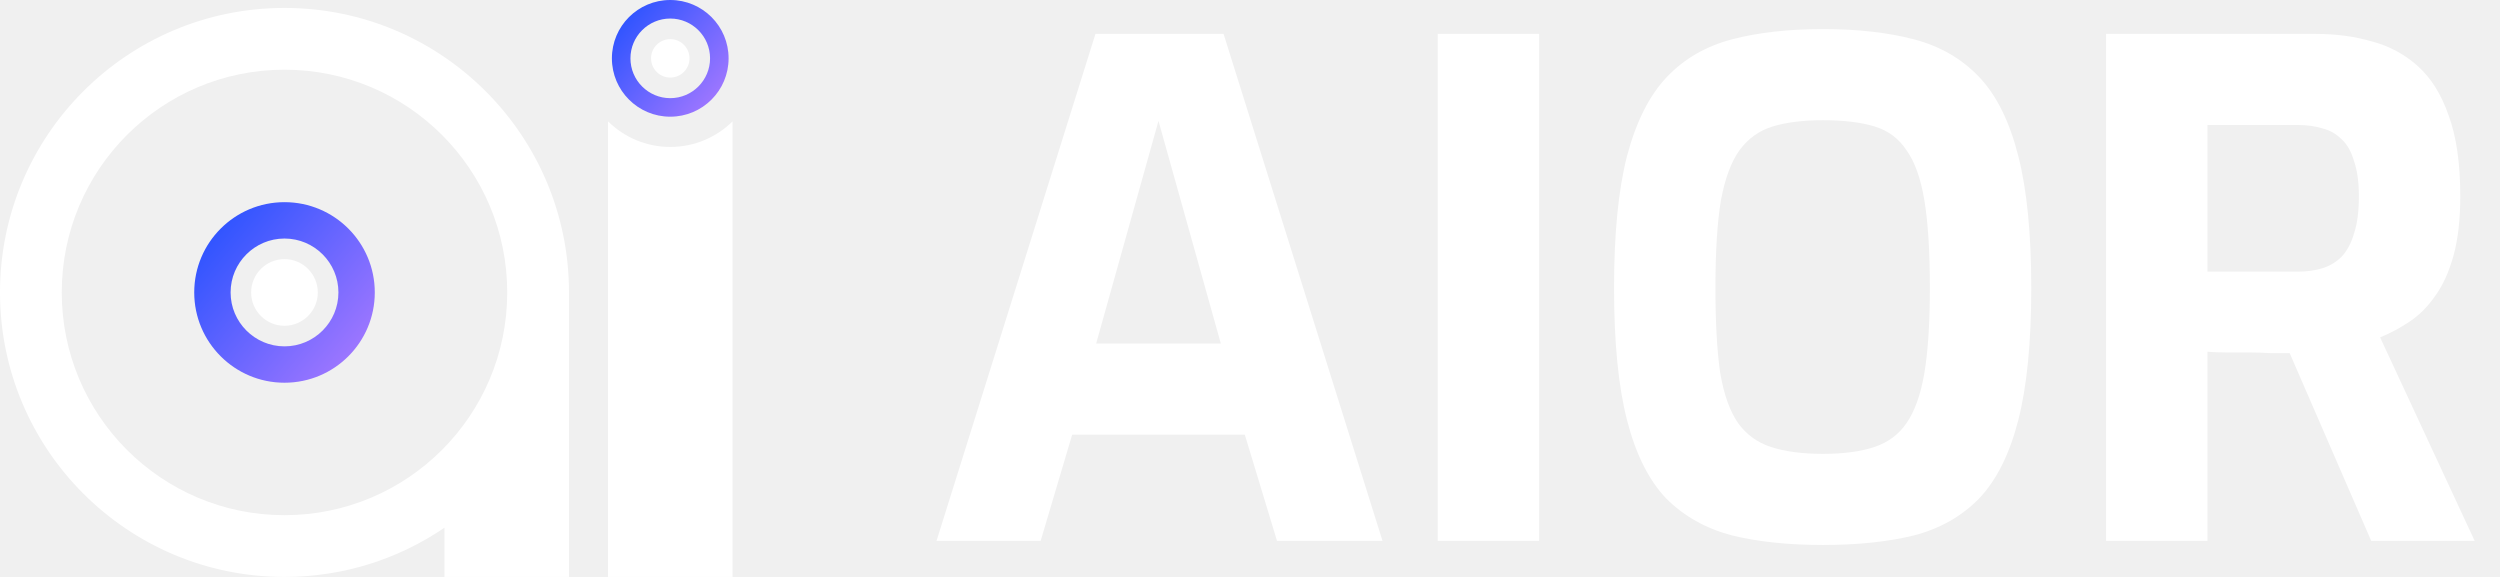
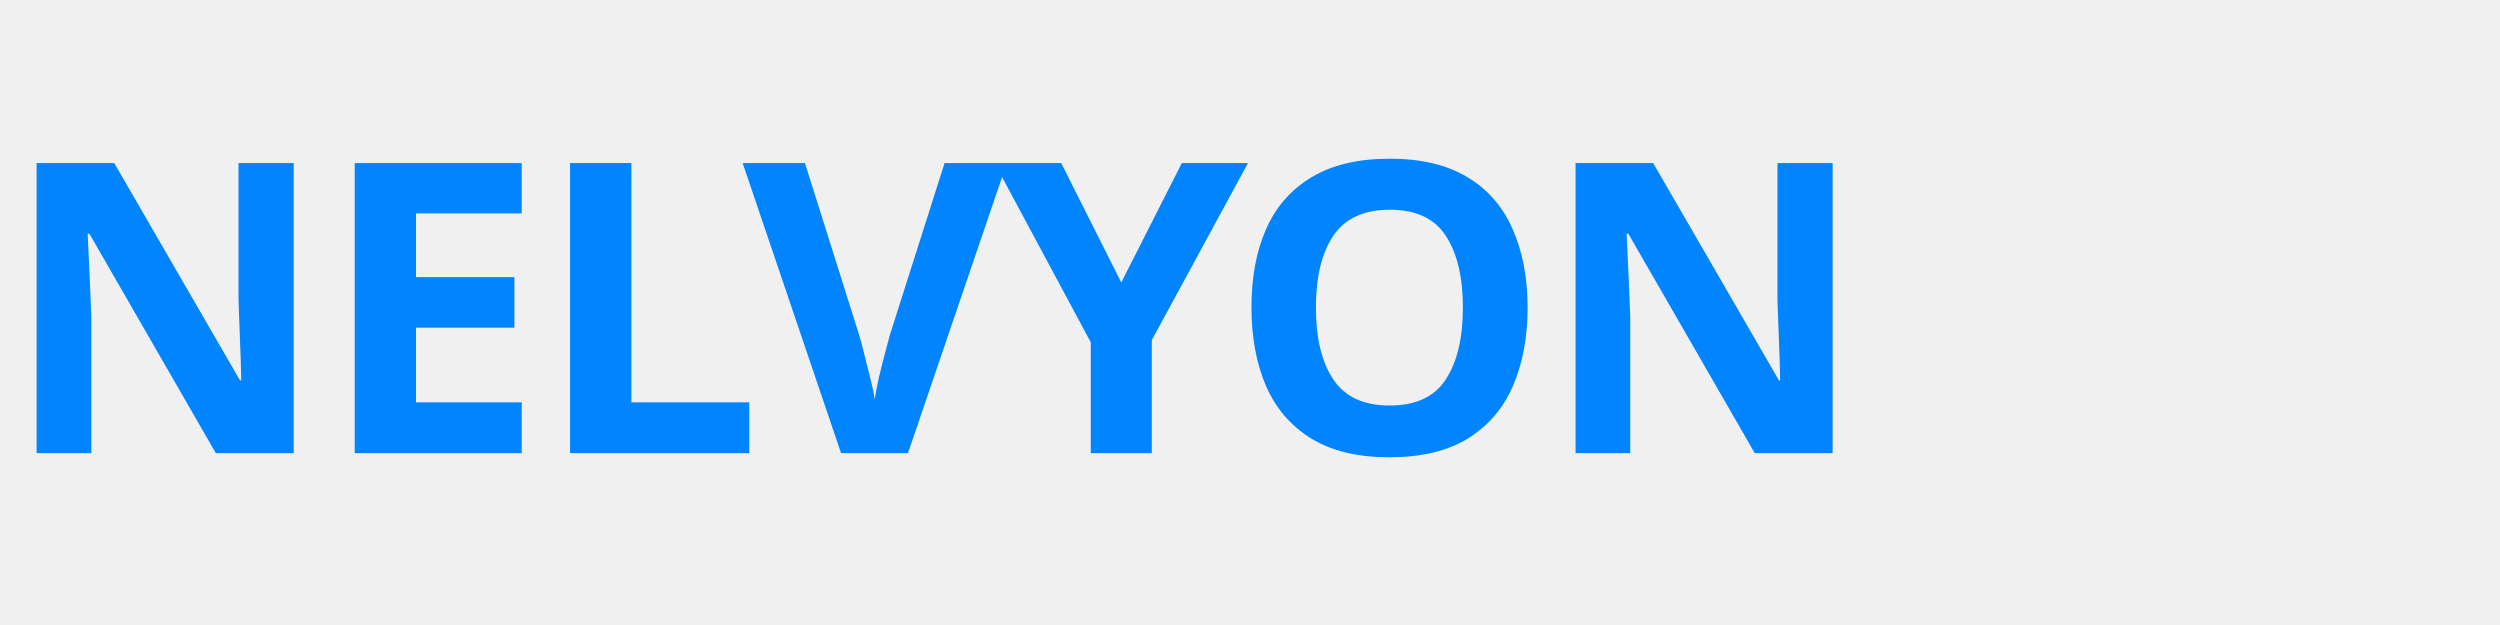
- <svg xmlns="http://www.w3.org/2000/svg" width="208" height="48" viewBox="0 0 208 48" fill="none">
-   <path d="M23.67 0.66C10.597 0.66 0 11.258 0 24.331C0 37.403 10.597 48.001 23.67 48.001C28.605 48.001 33.186 46.489 36.979 43.905V48.001H47.34V24.331C47.34 11.257 36.743 0.66 23.67 0.66ZM23.67 42.863C13.435 42.863 5.138 34.566 5.138 24.331C5.138 14.096 13.435 5.799 23.67 5.799C33.904 5.799 42.201 14.095 42.201 24.331C42.201 34.565 33.905 42.863 23.67 42.863Z" fill="white" />
-   <path d="M23.668 21.559C22.139 21.559 20.895 22.803 20.895 24.332C20.895 25.861 22.139 27.105 23.668 27.105C25.196 27.105 26.441 25.861 26.441 24.332C26.441 22.803 25.197 21.559 23.668 21.559Z" fill="white" />
-   <path d="M23.671 16.82C19.523 16.82 16.16 20.183 16.16 24.331C16.16 28.48 19.523 31.843 23.671 31.843C27.82 31.843 31.182 28.48 31.182 24.331C31.183 20.183 27.82 16.82 23.671 16.82ZM23.671 28.817C21.198 28.817 19.186 26.805 19.186 24.331C19.186 21.858 21.198 19.846 23.671 19.846C26.145 19.846 28.157 21.858 28.157 24.331C28.157 26.805 26.145 28.817 23.671 28.817Z" fill="url(#paint0_linear_4906_9000)" />
-   <path d="M55.768 12.226C53.748 12.226 51.92 11.412 50.588 10.096V47.999H60.949V10.096C59.618 11.412 57.789 12.226 55.768 12.226Z" fill="white" />
-   <path d="M55.767 3.256C54.886 3.256 54.168 3.973 54.168 4.855C54.168 5.737 54.885 6.454 55.767 6.454C56.649 6.454 57.366 5.737 57.366 4.855C57.366 3.974 56.649 3.256 55.767 3.256Z" fill="white" />
-   <path d="M55.765 0C53.084 0 50.91 2.174 50.91 4.855C50.91 7.536 53.084 9.709 55.765 9.709C58.446 9.709 60.619 7.536 60.619 4.855C60.62 2.174 58.446 0 55.765 0ZM55.765 8.167C53.938 8.167 52.453 6.681 52.453 4.855C52.453 3.028 53.938 1.543 55.765 1.543C57.591 1.543 59.077 3.028 59.077 4.855C59.077 6.681 57.591 8.167 55.765 8.167Z" fill="url(#paint1_linear_4906_9000)" />
-   <path d="M77.918 45L91.142 2.82H101.801L115.025 45H106.247L103.568 36.165H89.204L86.582 45H77.918ZM91.199 28.584H101.573L96.386 10.059L91.199 28.584ZM119.618 45V2.82H128.054V45H119.618ZM151.673 45.342C148.785 45.342 146.258 45.076 144.092 44.544C141.926 43.974 140.102 42.948 138.62 41.466C137.176 39.946 136.093 37.78 135.371 34.968C134.649 32.156 134.288 28.489 134.288 23.967C134.288 19.445 134.649 15.778 135.371 12.966C136.131 10.116 137.233 7.931 138.677 6.411C140.121 4.891 141.926 3.846 144.092 3.276C146.258 2.706 148.785 2.421 151.673 2.421C154.561 2.421 157.088 2.706 159.254 3.276C161.42 3.846 163.225 4.891 164.669 6.411C166.113 7.931 167.196 10.116 167.918 12.966C168.64 15.778 169.001 19.445 169.001 23.967C169.001 28.489 168.64 32.156 167.918 34.968C167.196 37.78 166.113 39.946 164.669 41.466C163.225 42.948 161.42 43.974 159.254 44.544C157.088 45.076 154.561 45.342 151.673 45.342ZM151.673 37.761C153.383 37.761 154.808 37.571 155.948 37.191C157.088 36.811 157.981 36.146 158.627 35.196C159.311 34.208 159.805 32.821 160.109 31.035C160.413 29.211 160.565 26.855 160.565 23.967C160.565 20.927 160.413 18.495 160.109 16.671C159.805 14.847 159.311 13.46 158.627 12.51C157.981 11.522 157.088 10.857 155.948 10.515C154.808 10.173 153.383 10.002 151.673 10.002C150.039 10.002 148.652 10.173 147.512 10.515C146.372 10.857 145.441 11.522 144.719 12.51C144.035 13.46 143.522 14.847 143.18 16.671C142.876 18.495 142.724 20.927 142.724 23.967C142.724 26.855 142.857 29.211 143.123 31.035C143.427 32.821 143.921 34.208 144.605 35.196C145.289 36.146 146.201 36.811 147.341 37.191C148.519 37.571 149.963 37.761 151.673 37.761ZM175.226 45V2.82H192.668C194.34 2.82 195.898 3.029 197.342 3.447C198.786 3.827 200.059 4.511 201.161 5.499C202.263 6.487 203.118 7.855 203.726 9.603C204.372 11.351 204.695 13.593 204.695 16.329C204.695 18.267 204.505 19.92 204.125 21.288C203.745 22.656 203.232 23.777 202.586 24.651C201.978 25.525 201.275 26.228 200.477 26.76C199.679 27.292 198.862 27.729 198.026 28.071L205.892 45H197.285L190.502 29.382C190.046 29.382 189.514 29.382 188.906 29.382C188.336 29.344 187.747 29.325 187.139 29.325C186.531 29.325 185.923 29.325 185.315 29.325C184.707 29.325 184.156 29.306 183.662 29.268V45H175.226ZM183.662 22.599H191.186C191.946 22.599 192.63 22.504 193.238 22.314C193.846 22.124 194.378 21.801 194.834 21.345C195.29 20.851 195.632 20.205 195.86 19.407C196.126 18.609 196.259 17.583 196.259 16.329C196.259 15.151 196.126 14.182 195.86 13.422C195.632 12.624 195.29 12.016 194.834 11.598C194.378 11.142 193.846 10.838 193.238 10.686C192.63 10.496 191.946 10.401 191.186 10.401H183.662V22.599Z" fill="white" />
-   <defs>
-     <linearGradient id="paint0_linear_4906_9000" x1="31.182" y1="28.807" x2="16.34" y2="16.602" gradientUnits="userSpaceOnUse">
-       <stop stop-color="#A378FF" />
-       <stop offset="1" stop-color="#1C4EFF" />
-     </linearGradient>
-     <linearGradient id="paint1_linear_4906_9000" x1="60.619" y1="7.747" x2="51.026" y2="-0.141" gradientUnits="userSpaceOnUse">
-       <stop stop-color="#A378FF" />
-       <stop offset="1" stop-color="#1C4EFF" />
-     </linearGradient>
-   </defs>
+ <svg xmlns="http://www.w3.org/2000/svg" width="160" height="40" viewBox="0 0 160 40" role="img" aria-label="NELVYON">
+   <text x="0" y="29" fill="#0084FF" font-family="Sora, system-ui, sans-serif" font-size="26" font-weight="700" letter-spacing="-0.03em">NELVYON</text>
</svg>
